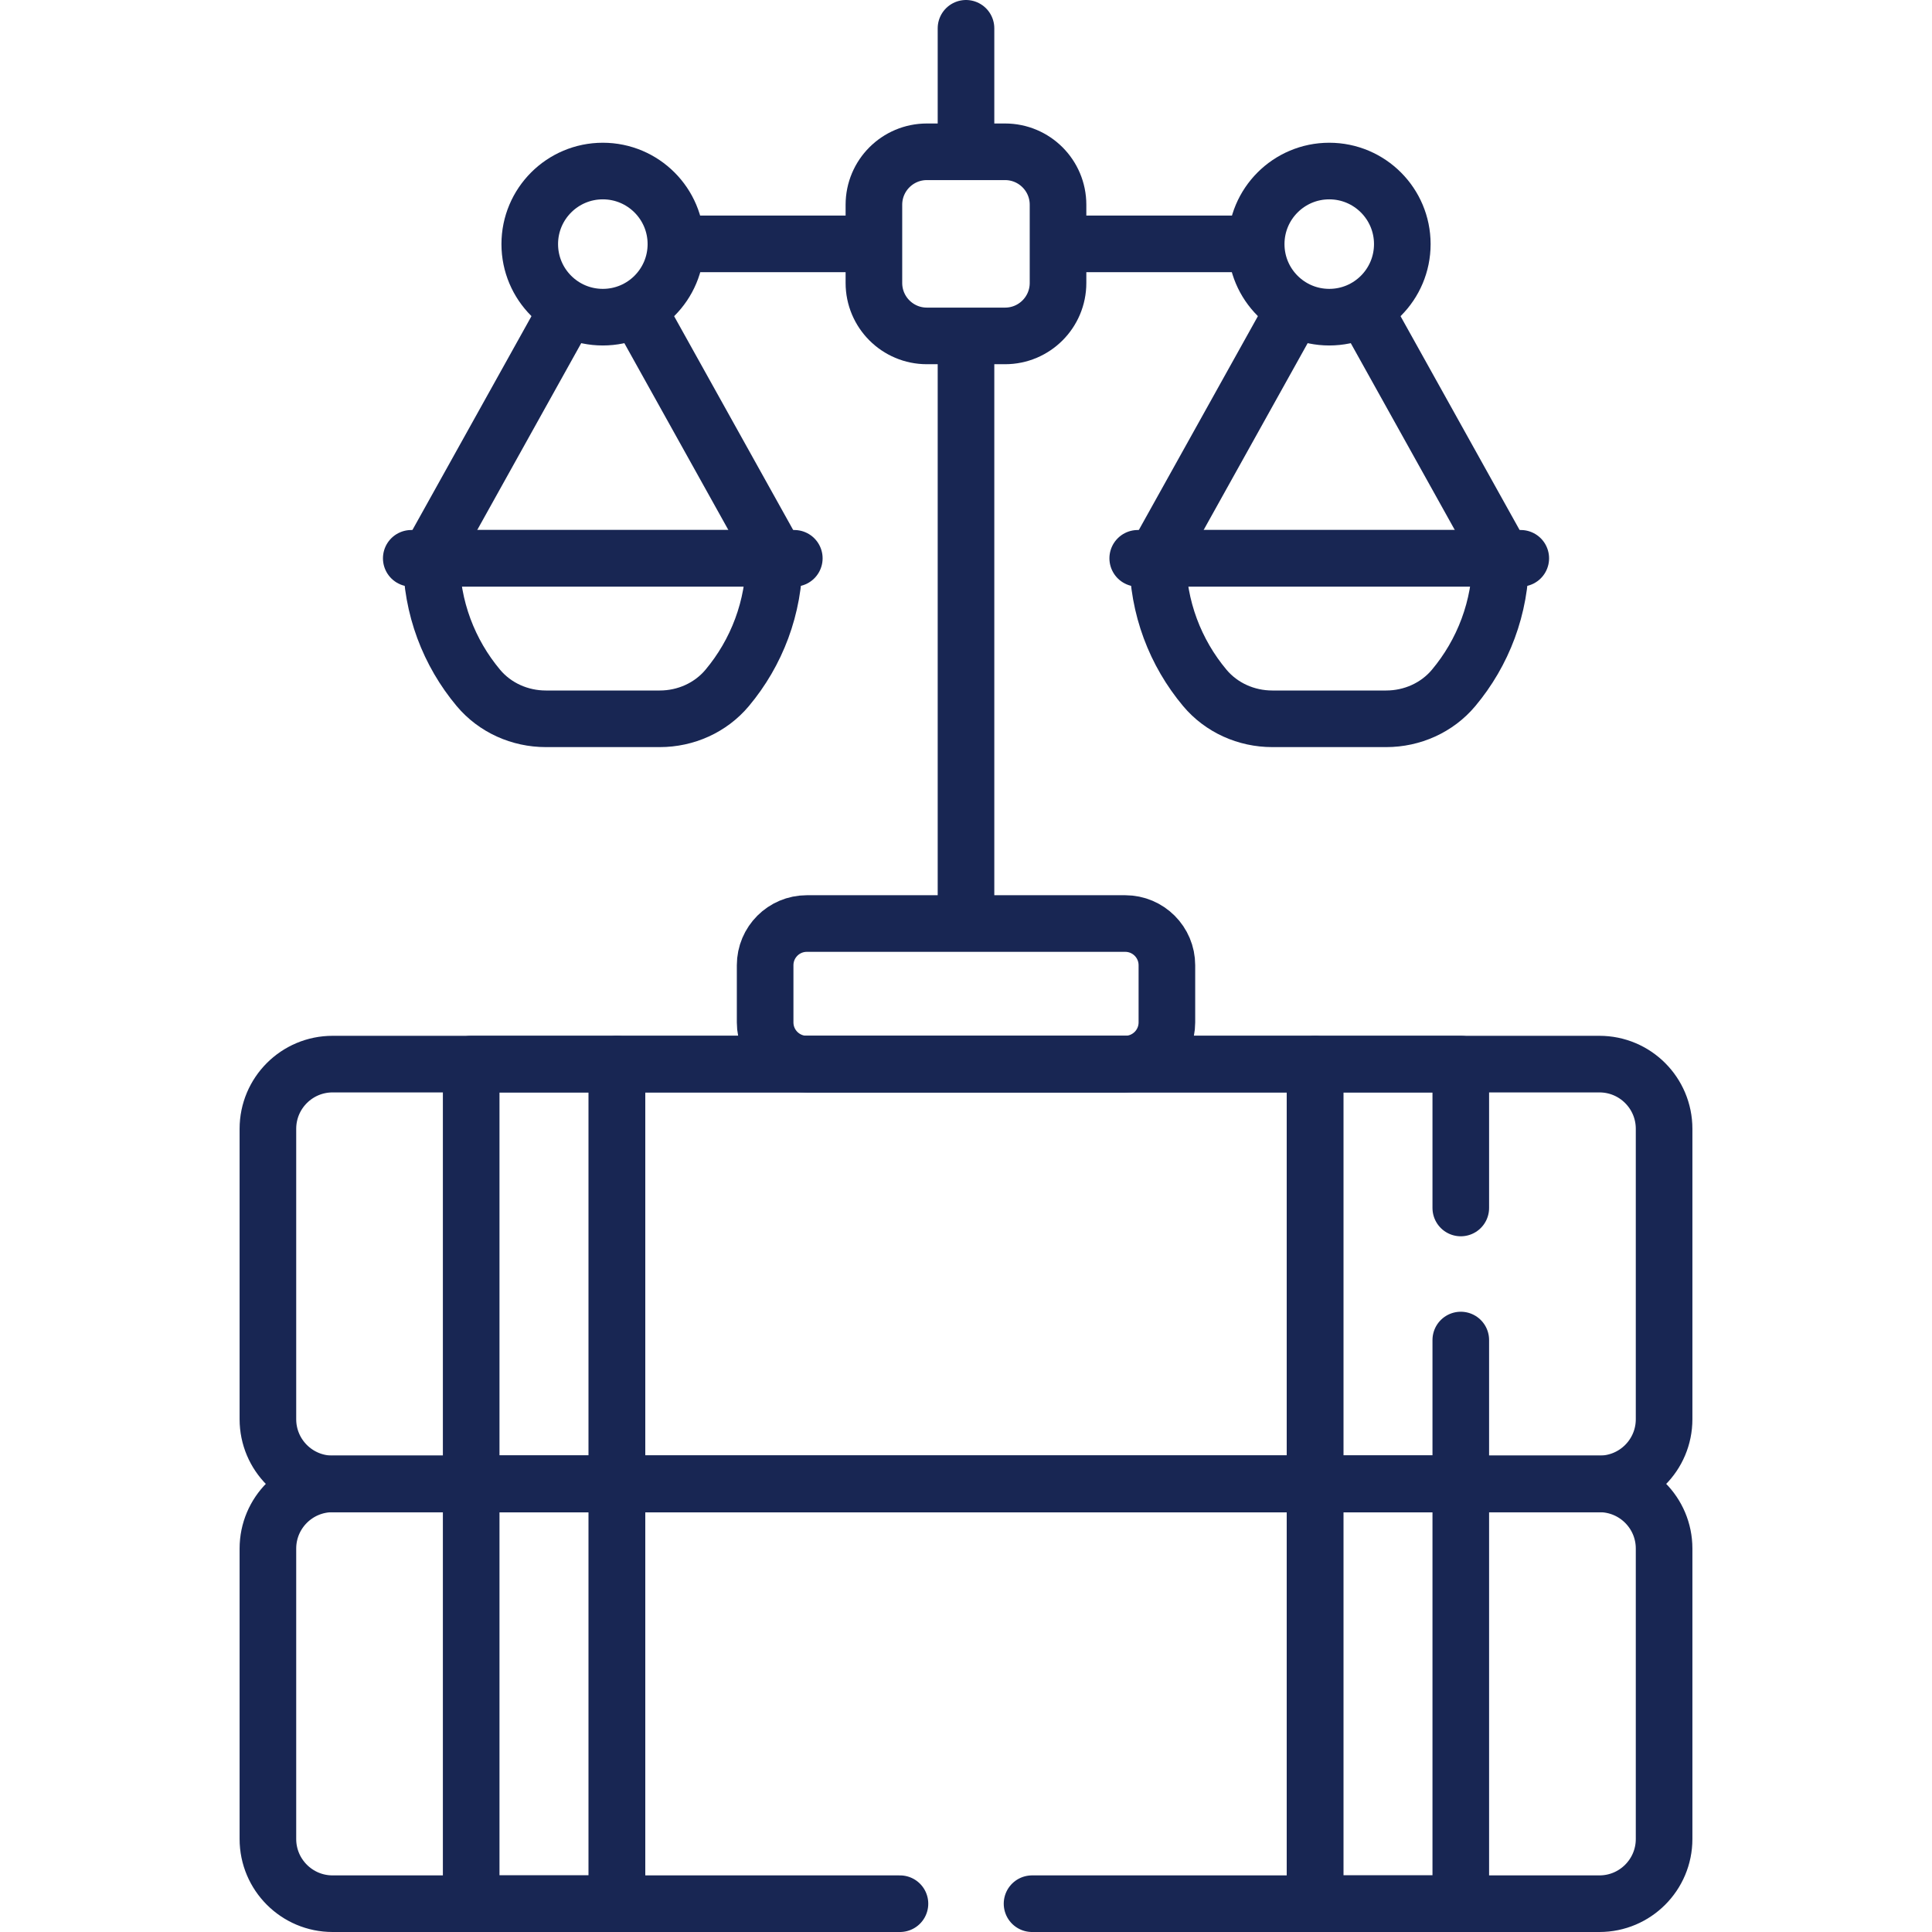
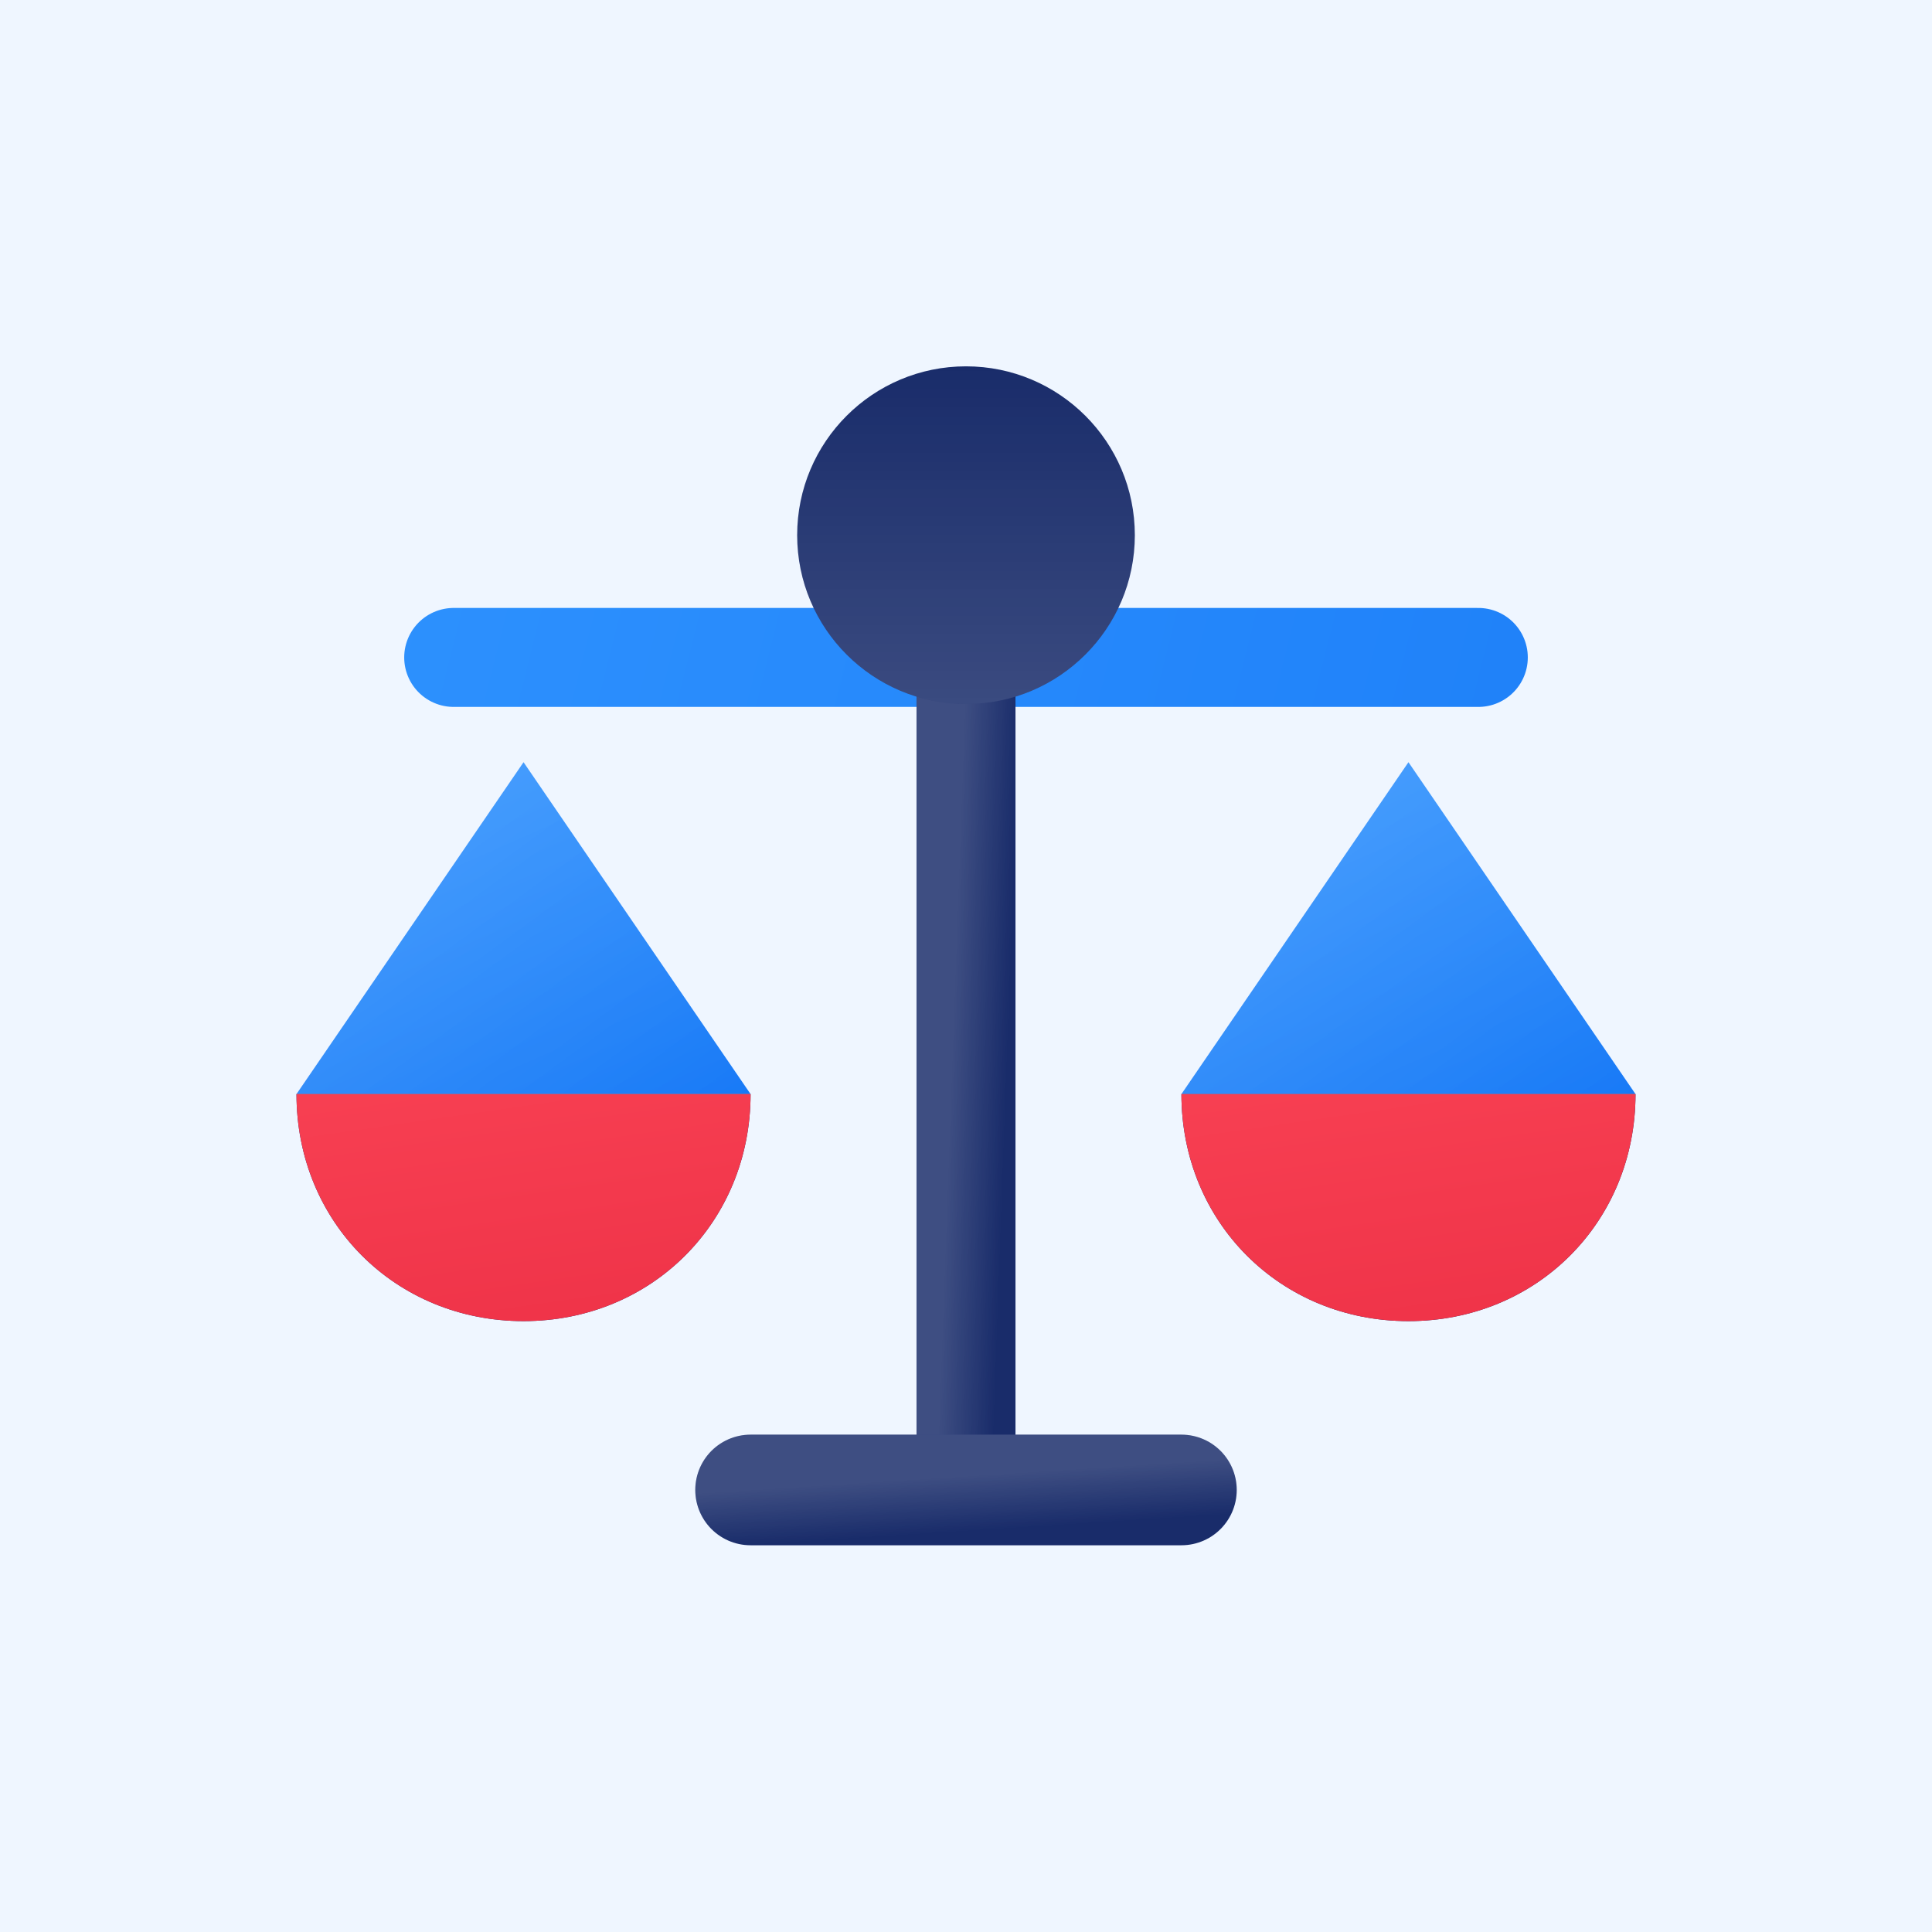
- <svg xmlns="http://www.w3.org/2000/svg" width="60" height="60" viewBox="0 0 60 60" fill="none">
-   <path d="M30 10.696V28.317" stroke="#182653" stroke-width="1.758" stroke-miterlimit="10" stroke-linecap="round" stroke-linejoin="round" />
-   <path d="M34.944 28.681H25.057C24.341 28.681 23.762 29.261 23.762 29.976V31.752C23.762 32.467 24.341 33.047 25.057 33.047H34.944C35.659 33.047 36.239 32.467 36.239 31.752V29.976C36.239 29.261 35.659 28.681 34.944 28.681Z" stroke="#182653" stroke-width="1.758" stroke-miterlimit="10" stroke-linecap="round" stroke-linejoin="round" />
-   <path d="M30 4.509V0.879" stroke="#182653" stroke-width="1.758" stroke-miterlimit="10" stroke-linecap="round" stroke-linejoin="round" />
-   <path d="M31.213 4.714H28.785C27.877 4.714 27.14 5.45 27.14 6.359V8.787C27.14 9.696 27.877 10.432 28.785 10.432H31.213C32.122 10.432 32.858 9.696 32.858 8.787V6.359C32.858 5.45 32.122 4.714 31.213 4.714Z" stroke="#182653" stroke-width="1.758" stroke-miterlimit="10" stroke-linecap="round" stroke-linejoin="round" />
-   <path d="M35.955 17.339C35.955 18.871 36.505 20.275 37.417 21.364C37.933 21.98 38.707 22.323 39.511 22.323H43.05C43.853 22.323 44.627 21.98 45.143 21.364C46.055 20.275 46.605 18.871 46.605 17.339H35.955Z" stroke="#182653" stroke-width="1.758" stroke-miterlimit="10" stroke-linecap="round" stroke-linejoin="round" />
-   <path d="M35.333 17.339H47.229" stroke="#182653" stroke-width="1.758" stroke-miterlimit="10" stroke-linecap="round" stroke-linejoin="round" />
-   <path d="M41.281 9.85C42.535 9.85 43.55 8.834 43.55 7.581C43.55 6.328 42.535 5.312 41.281 5.312C40.028 5.312 39.012 6.328 39.012 7.581C39.012 8.834 40.028 9.85 41.281 9.85Z" stroke="#182653" stroke-width="1.758" stroke-miterlimit="10" stroke-linecap="round" stroke-linejoin="round" />
-   <path d="M46.605 17.211L42.396 9.652" stroke="#182653" stroke-width="1.758" stroke-miterlimit="10" stroke-linecap="round" stroke-linejoin="round" />
-   <path d="M40.164 9.652L35.955 17.211" stroke="#182653" stroke-width="1.758" stroke-miterlimit="10" stroke-linecap="round" stroke-linejoin="round" />
-   <path d="M33.154 7.574H38.736" stroke="#182653" stroke-width="1.758" stroke-miterlimit="10" stroke-linecap="round" stroke-linejoin="round" />
-   <path d="M24.045 17.339C24.045 18.871 23.495 20.275 22.583 21.364C22.067 21.98 21.294 22.323 20.49 22.323H16.951C16.147 22.323 15.373 21.98 14.857 21.364C13.945 20.275 13.396 18.871 13.396 17.339H24.045Z" stroke="#182653" stroke-width="1.758" stroke-miterlimit="10" stroke-linecap="round" stroke-linejoin="round" />
-   <path d="M24.668 17.339H12.772" stroke="#182653" stroke-width="1.758" stroke-miterlimit="10" stroke-linecap="round" stroke-linejoin="round" />
-   <path d="M18.721 9.85C19.975 9.85 20.991 8.834 20.991 7.581C20.991 6.328 19.975 5.312 18.721 5.312C17.468 5.312 16.452 6.328 16.452 7.581C16.452 8.834 17.468 9.85 18.721 9.85Z" stroke="#182653" stroke-width="1.758" stroke-miterlimit="10" stroke-linecap="round" stroke-linejoin="round" />
-   <path d="M13.396 17.211L17.604 9.652" stroke="#182653" stroke-width="1.758" stroke-miterlimit="10" stroke-linecap="round" stroke-linejoin="round" />
-   <path d="M19.836 9.652L24.045 17.211" stroke="#182653" stroke-width="1.758" stroke-miterlimit="10" stroke-linecap="round" stroke-linejoin="round" />
-   <path d="M26.754 7.574H21.258" stroke="#182653" stroke-width="1.758" stroke-miterlimit="10" stroke-linecap="round" stroke-linejoin="round" />
-   <path d="M49.671 33.047H10.329C9.22 33.047 8.32 33.946 8.32 35.056V44.075C8.32 45.185 9.22 46.084 10.329 46.084H49.671C50.781 46.084 51.68 45.185 51.68 44.075V35.056C51.68 33.946 50.781 33.047 49.671 33.047Z" stroke="#182653" stroke-width="1.758" stroke-miterlimit="10" stroke-linecap="round" stroke-linejoin="round" />
-   <path d="M40.84 59.121V46.084H19.16V59.121" stroke="#182653" stroke-width="1.758" stroke-miterlimit="10" stroke-linecap="round" stroke-linejoin="round" />
-   <path d="M40.84 33.047H19.16V46.084H40.84V33.047Z" stroke="#182653" stroke-width="1.758" stroke-miterlimit="10" stroke-linecap="round" stroke-linejoin="round" />
-   <path d="M19.16 46.084H14.633V59.121H19.16V46.084Z" stroke="#182653" stroke-width="1.758" stroke-miterlimit="10" stroke-linecap="round" stroke-linejoin="round" />
-   <path d="M19.16 33.047H14.633V46.084H19.16V33.047Z" stroke="#182653" stroke-width="1.758" stroke-miterlimit="10" stroke-linecap="round" stroke-linejoin="round" />
-   <path d="M45.366 46.084H40.84V59.121H45.366V46.084Z" stroke="#182653" stroke-width="1.758" stroke-miterlimit="10" stroke-linecap="round" stroke-linejoin="round" />
-   <path d="M32.051 59.121H49.671C50.781 59.121 51.68 58.221 51.68 57.112V48.092C51.68 46.983 50.781 46.084 49.671 46.084H10.329C9.22 46.084 8.32 46.983 8.32 48.092V57.112C8.32 58.221 9.22 59.121 10.329 59.121H27.949" stroke="#182653" stroke-width="1.758" stroke-miterlimit="10" stroke-linecap="round" stroke-linejoin="round" />
-   <path d="M45.366 37.515V33.047H40.84V46.084H45.366V41.616" stroke="#182653" stroke-width="1.758" stroke-miterlimit="10" stroke-linecap="round" stroke-linejoin="round" />
+ <svg xmlns="http://www.w3.org/2000/svg" width="70" height="70" viewBox="0 0 70 70" fill="none">
+   <rect width="70" height="70" fill="#EFF6FF" />
+   <path d="M16.438 23.82H53.562" stroke="url(#paint0_linear_81_171)" stroke-width="3.586" stroke-linecap="round" />
+   <path d="M35 24.453V52.086" stroke="#192C6A" stroke-width="3.586" stroke-linecap="round" />
+   <path d="M35 24.453V52.086" stroke="url(#paint1_linear_81_171)" stroke-width="3.586" stroke-linecap="round" />
+   <path d="M27.195 53.984H42.805" stroke="#192C6A" stroke-width="4.008" stroke-linecap="round" />
+   <path d="M27.195 53.984H42.805" stroke="url(#paint2_linear_81_171)" stroke-width="4.008" stroke-linecap="round" />
+   <path d="M18.969 27.617L10.742 39.641H27.195L18.969 27.617Z" fill="url(#paint3_linear_81_171)" />
+   <path d="M18.969 27.617L10.742 39.641H27.195L18.969 27.617Z" fill="url(#paint4_linear_81_171)" />
+   <path d="M51.031 27.617L42.805 39.641H59.258L51.031 27.617Z" fill="url(#paint5_linear_81_171)" />
+   <path d="M51.031 27.617L42.805 39.641H59.258L51.031 27.617Z" fill="url(#paint6_linear_81_171)" />
+   <path d="M10.742 39.641C10.742 44.281 14.328 47.867 18.969 47.867C23.609 47.867 27.195 44.281 27.195 39.641H10.742Z" fill="url(#paint7_linear_81_171)" />
+   <path d="M10.742 39.641C10.742 44.281 14.328 47.867 18.969 47.867C23.609 47.867 27.195 44.281 27.195 39.641H10.742Z" fill="url(#paint8_linear_81_171)" />
+   <path d="M42.805 39.641C42.805 44.281 46.391 47.867 51.031 47.867C55.672 47.867 59.258 44.281 59.258 39.641H42.805Z" fill="url(#paint9_linear_81_171)" />
+   <path d="M42.805 39.641C42.805 44.281 46.391 47.867 51.031 47.867C55.672 47.867 59.258 44.281 59.258 39.641H42.805Z" fill="url(#paint10_linear_81_171)" />
+   <path d="M35 25.508C38.378 25.508 41.117 22.769 41.117 19.391C41.117 16.012 38.378 13.273 35 13.273C31.622 13.273 28.883 16.012 28.883 19.391C28.883 22.769 31.622 25.508 35 25.508Z" fill="#192C6A" />
+   <path d="M35 25.508C38.378 25.508 41.117 22.769 41.117 19.391C41.117 16.012 38.378 13.273 35 13.273C31.622 13.273 28.883 16.012 28.883 19.391C28.883 22.769 31.622 25.508 35 25.508Z" fill="url(#paint11_linear_81_171)" />
+   <defs>
+     <linearGradient id="paint0_linear_81_171" x1="14.328" y1="-31.18" x2="100.967" y2="-9.351" gradientUnits="userSpaceOnUse">
+       <stop stop-color="#3195FF" />
+       <stop offset="1" stop-color="#1475F5" />
+     </linearGradient>
+     <linearGradient id="paint1_linear_81_171" x1="35" y1="24.453" x2="36.997" y2="24.525" gradientUnits="userSpaceOnUse">
+       <stop stop-color="white" stop-opacity="0.16" />
+       <stop offset="1" stop-color="white" stop-opacity="0" />
+     </linearGradient>
+     <linearGradient id="paint2_linear_81_171" x1="27.195" y1="53.984" x2="27.323" y2="55.976" gradientUnits="userSpaceOnUse">
+       <stop stop-color="white" stop-opacity="0.16" />
+       <stop offset="1" stop-color="white" stop-opacity="0" />
+     </linearGradient>
+     <linearGradient id="paint3_linear_81_171" x1="9.134" y1="26.833" x2="17.973" y2="46.821" gradientUnits="userSpaceOnUse">
+       <stop stop-color="#3195FF" />
+       <stop offset="1" stop-color="#1475F5" />
+     </linearGradient>
+     <linearGradient id="paint4_linear_81_171" x1="10.742" y1="27.617" x2="22.198" y2="43.293" gradientUnits="userSpaceOnUse">
+       <stop stop-color="white" stop-opacity="0.16" />
+       <stop offset="1" stop-color="white" stop-opacity="0" />
+     </linearGradient>
+     <linearGradient id="paint5_linear_81_171" x1="41.197" y1="26.833" x2="50.036" y2="46.821" gradientUnits="userSpaceOnUse">
+       <stop stop-color="#3195FF" />
+       <stop offset="1" stop-color="#1475F5" />
+     </linearGradient>
+     <linearGradient id="paint6_linear_81_171" x1="42.805" y1="27.617" x2="54.26" y2="43.293" gradientUnits="userSpaceOnUse">
+       <stop stop-color="white" stop-opacity="0.16" />
+       <stop offset="1" stop-color="white" stop-opacity="0" />
+     </linearGradient>
+     <linearGradient id="paint7_linear_81_171" x1="20.656" y1="12.219" x2="48.078" y2="58.625" gradientUnits="userSpaceOnUse">
+       <stop stop-color="#203778" />
+       <stop offset="1" stop-color="#111F59" />
+     </linearGradient>
+     <linearGradient id="paint8_linear_81_171" x1="-20.848" y1="34.949" x2="-17.779" y2="56.239" gradientUnits="userSpaceOnUse">
+       <stop stop-color="#FF4B5B" />
+       <stop offset="1" stop-color="#ED3046" />
+     </linearGradient>
+     <linearGradient id="paint9_linear_81_171" x1="20.656" y1="12.219" x2="48.078" y2="58.625" gradientUnits="userSpaceOnUse">
+       <stop stop-color="#203778" />
+       <stop offset="1" stop-color="#111F59" />
+     </linearGradient>
+     <linearGradient id="paint10_linear_81_171" x1="11.215" y1="34.949" x2="14.284" y2="56.239" gradientUnits="userSpaceOnUse">
+       <stop stop-color="#FF4B5B" />
+       <stop offset="1" stop-color="#ED3046" />
+     </linearGradient>
+     <linearGradient id="paint11_linear_81_171" x1="35" y1="26.707" x2="35" y2="13.273" gradientUnits="userSpaceOnUse">
+       <stop stop-color="white" stop-opacity="0.16" />
+       <stop offset="1" stop-color="white" stop-opacity="0" />
+     </linearGradient>
+   </defs>
</svg>
